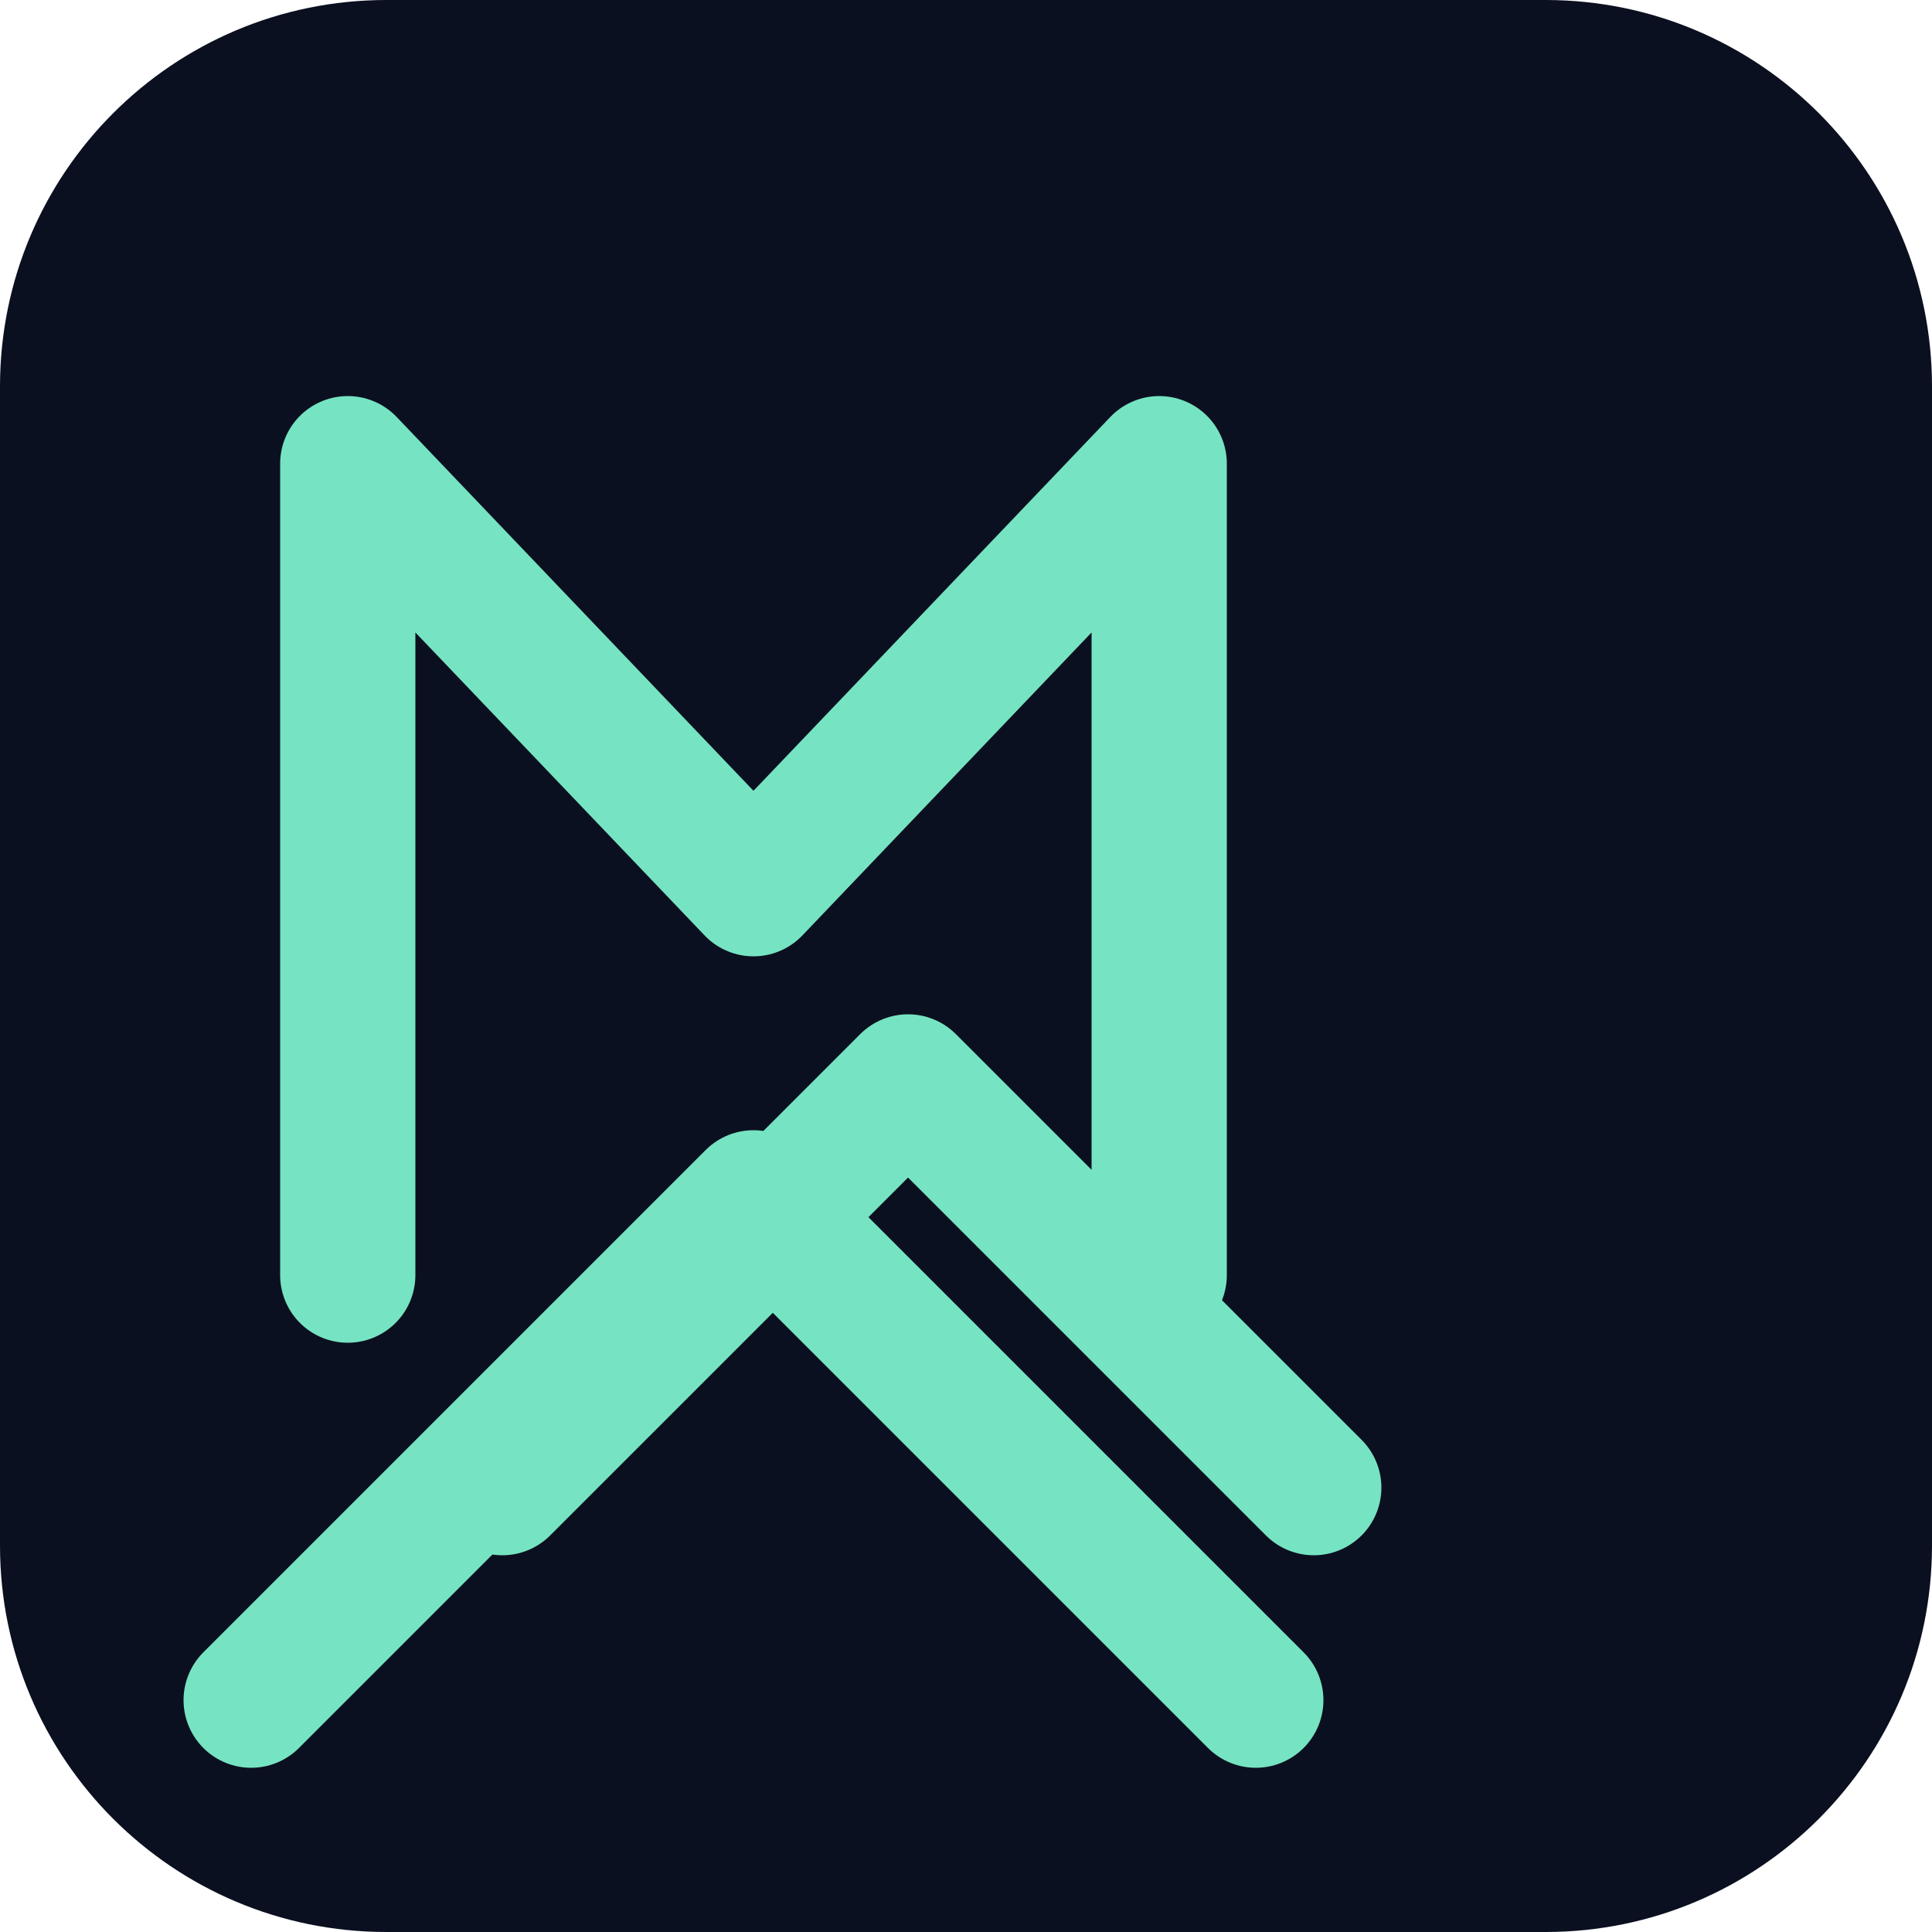
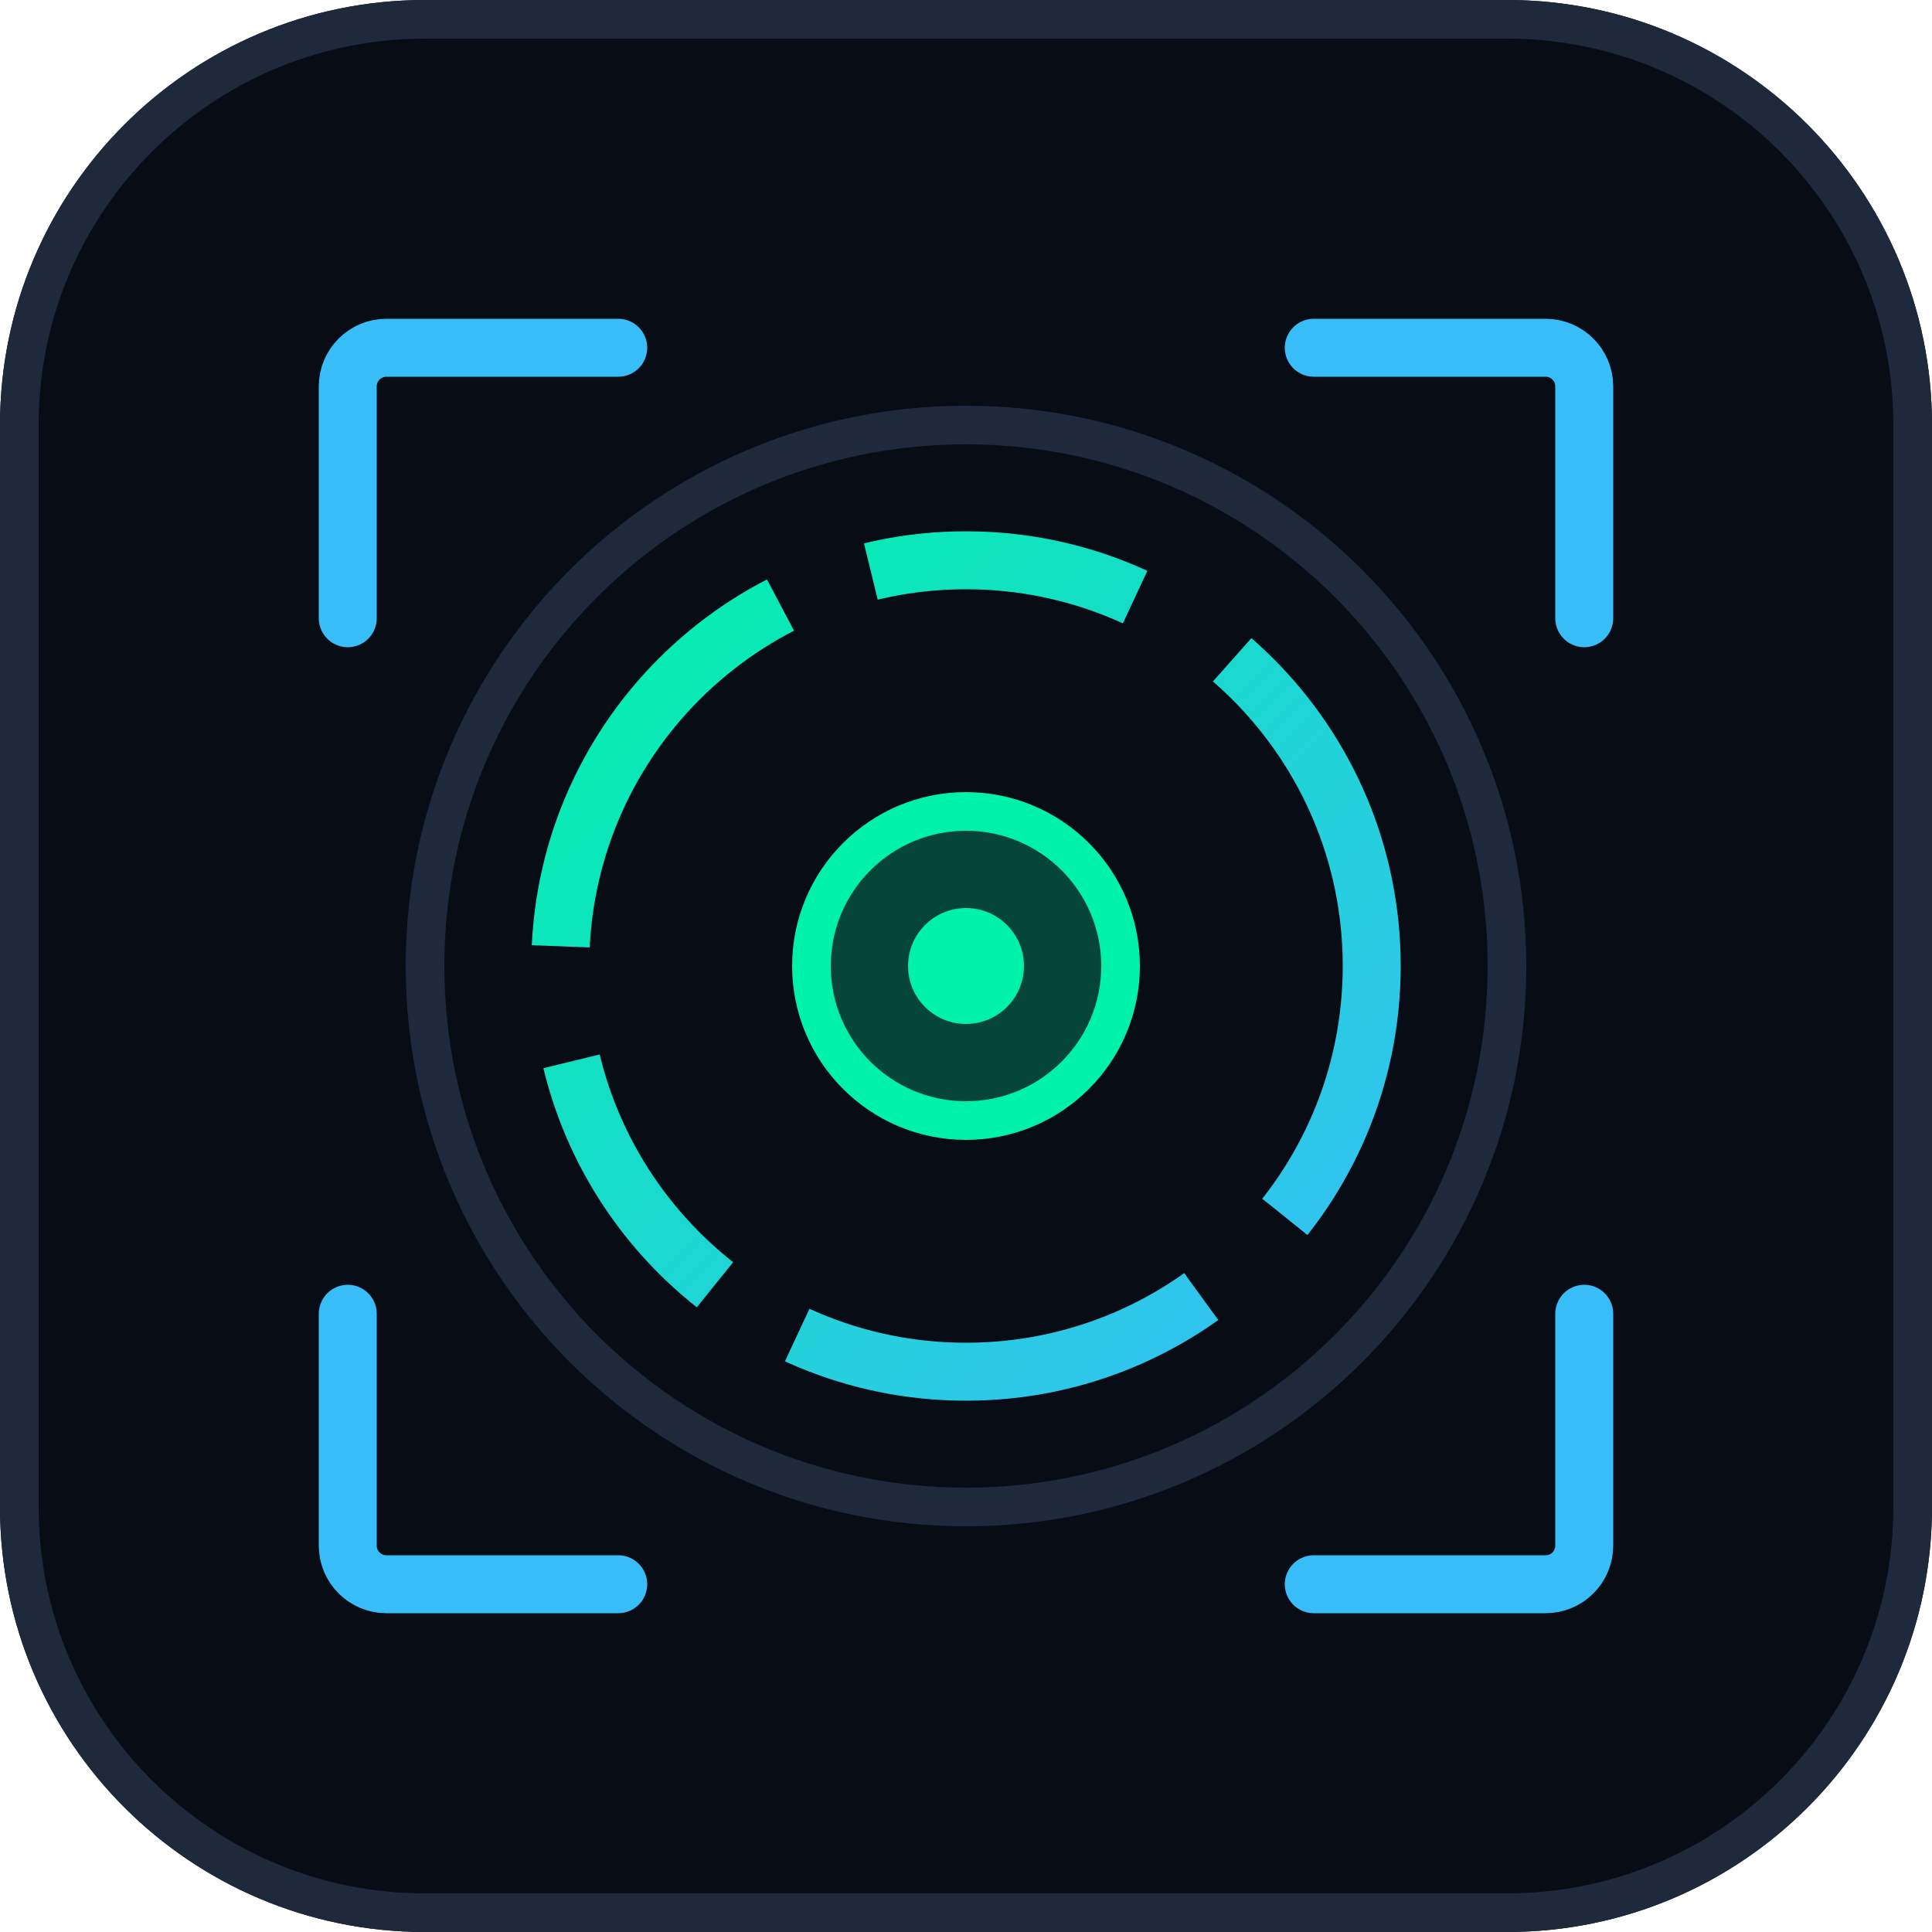
<svg xmlns="http://www.w3.org/2000/svg" viewBox="0 0 100 100">
-   <rect width="100" height="100" rx="20" fill="#0b1020" />
-   <path d="M18 66 L18 24 L39 46 L60 24 L60 66 M26 77 L47 56 L68 77 M13 88 L39 62 L65 88" fill="none" stroke="#76e4c2" stroke-width="7" stroke-linecap="round" stroke-linejoin="round" />
+   <defs>
+     <linearGradient id="favGrad" x1="0%" y1="0%" x2="100%" y2="100%">
+       <stop offset="0%" stop-color="#00f2aa" />
+       <stop offset="100%" stop-color="#38bdf8" />
+     </linearGradient>
+   </defs>
+   <rect width="100" height="100" rx="22" fill="#080c14" />
+   <rect x="1" y="1" width="98" height="98" rx="21" fill="none" stroke="#1e293b" stroke-width="2" />
+   <path d="M 18,32 L 18,20 A 2,2 0 0,1 20,18 L 32,18" fill="none" stroke="#38bdf8" stroke-width="3" stroke-linecap="round" />
+   <path d="M 68,18 L 80,18 A 2,2 0 0,1 82,20 L 82,32" fill="none" stroke="#38bdf8" stroke-width="3" stroke-linecap="round" />
+   <path d="M 82,68 L 82,80 A 2,2 0 0,1 80,82 L 68,82" fill="none" stroke="#38bdf8" stroke-width="3" stroke-linecap="round" />
+   <path d="M 32,82 L 20,82 A 2,2 0 0,1 18,80 L 18,68" fill="none" stroke="#38bdf8" stroke-width="3" stroke-linecap="round" />
+   <circle cx="50" cy="50" r="28" fill="none" stroke="#1e293b" stroke-width="2" />
+   <circle cx="50" cy="50" r="21" fill="none" stroke="url(#favGrad)" stroke-width="3" stroke-dasharray="14 6 22 5" />
+   <circle cx="50" cy="50" r="8" fill="#00f2aa" fill-opacity="0.25" stroke="#00f2aa" stroke-width="2" />
+   <circle cx="50" cy="50" r="3" fill="#00f2aa" />
</svg>
